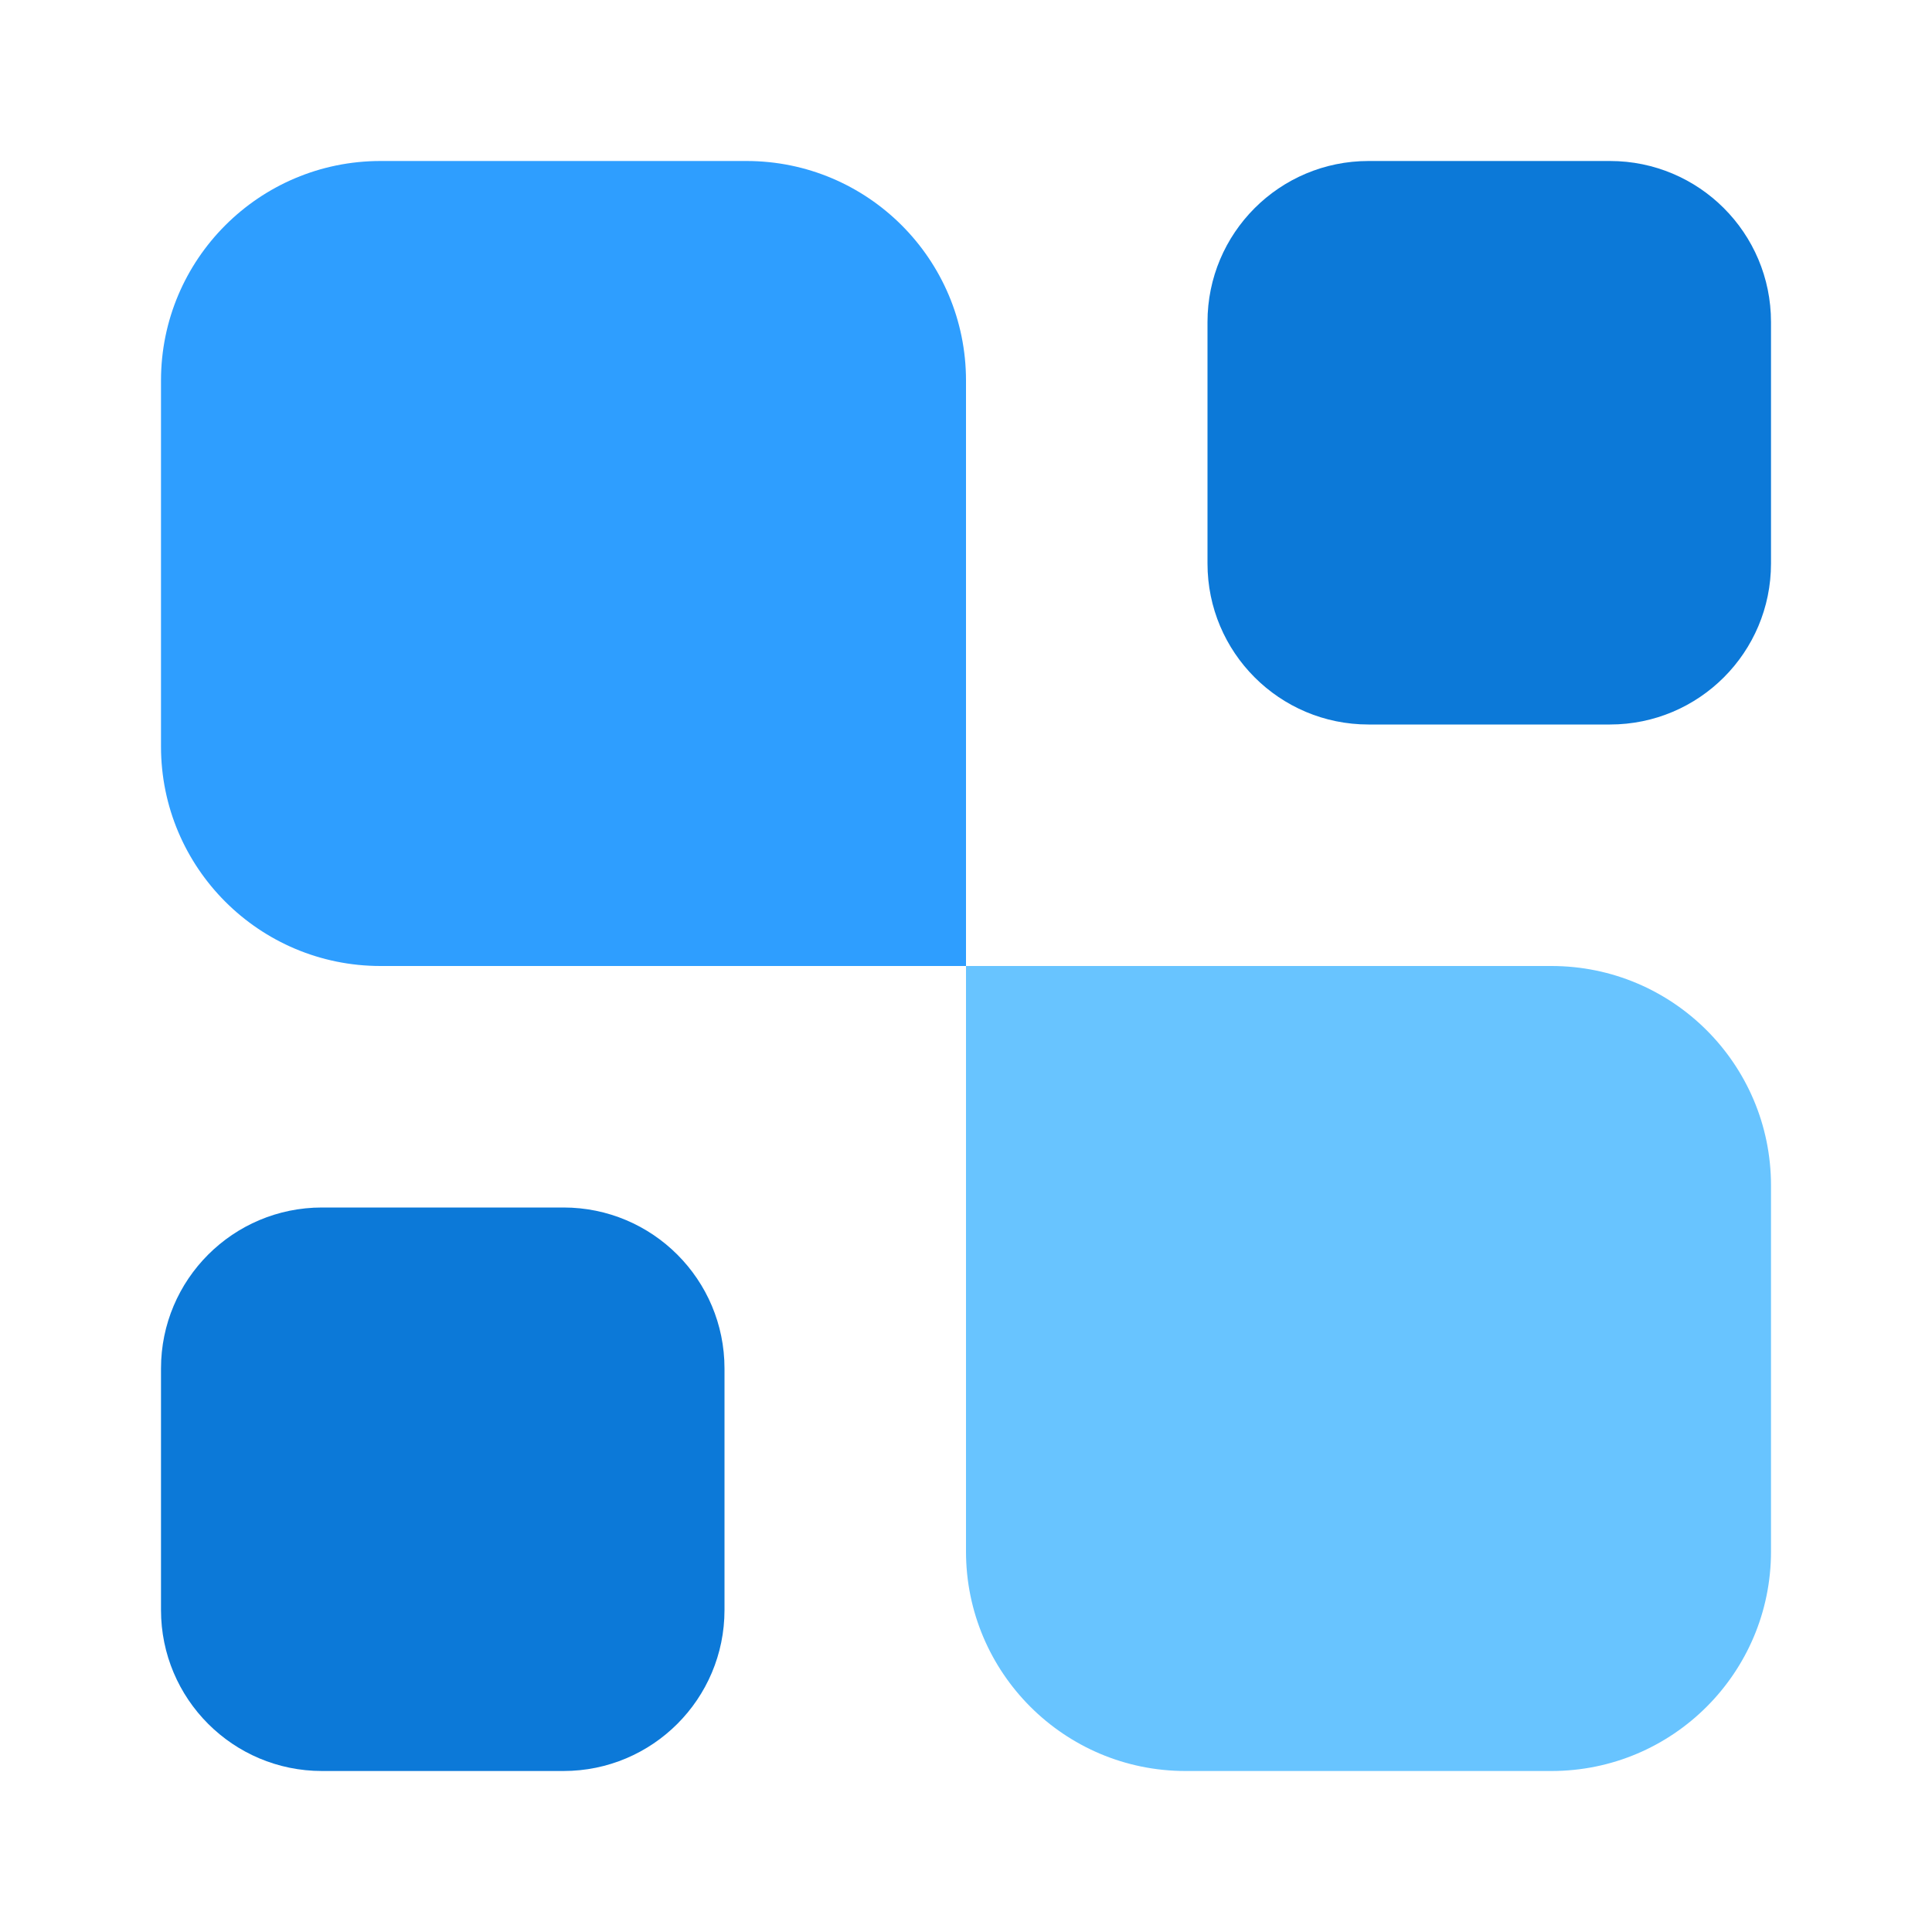
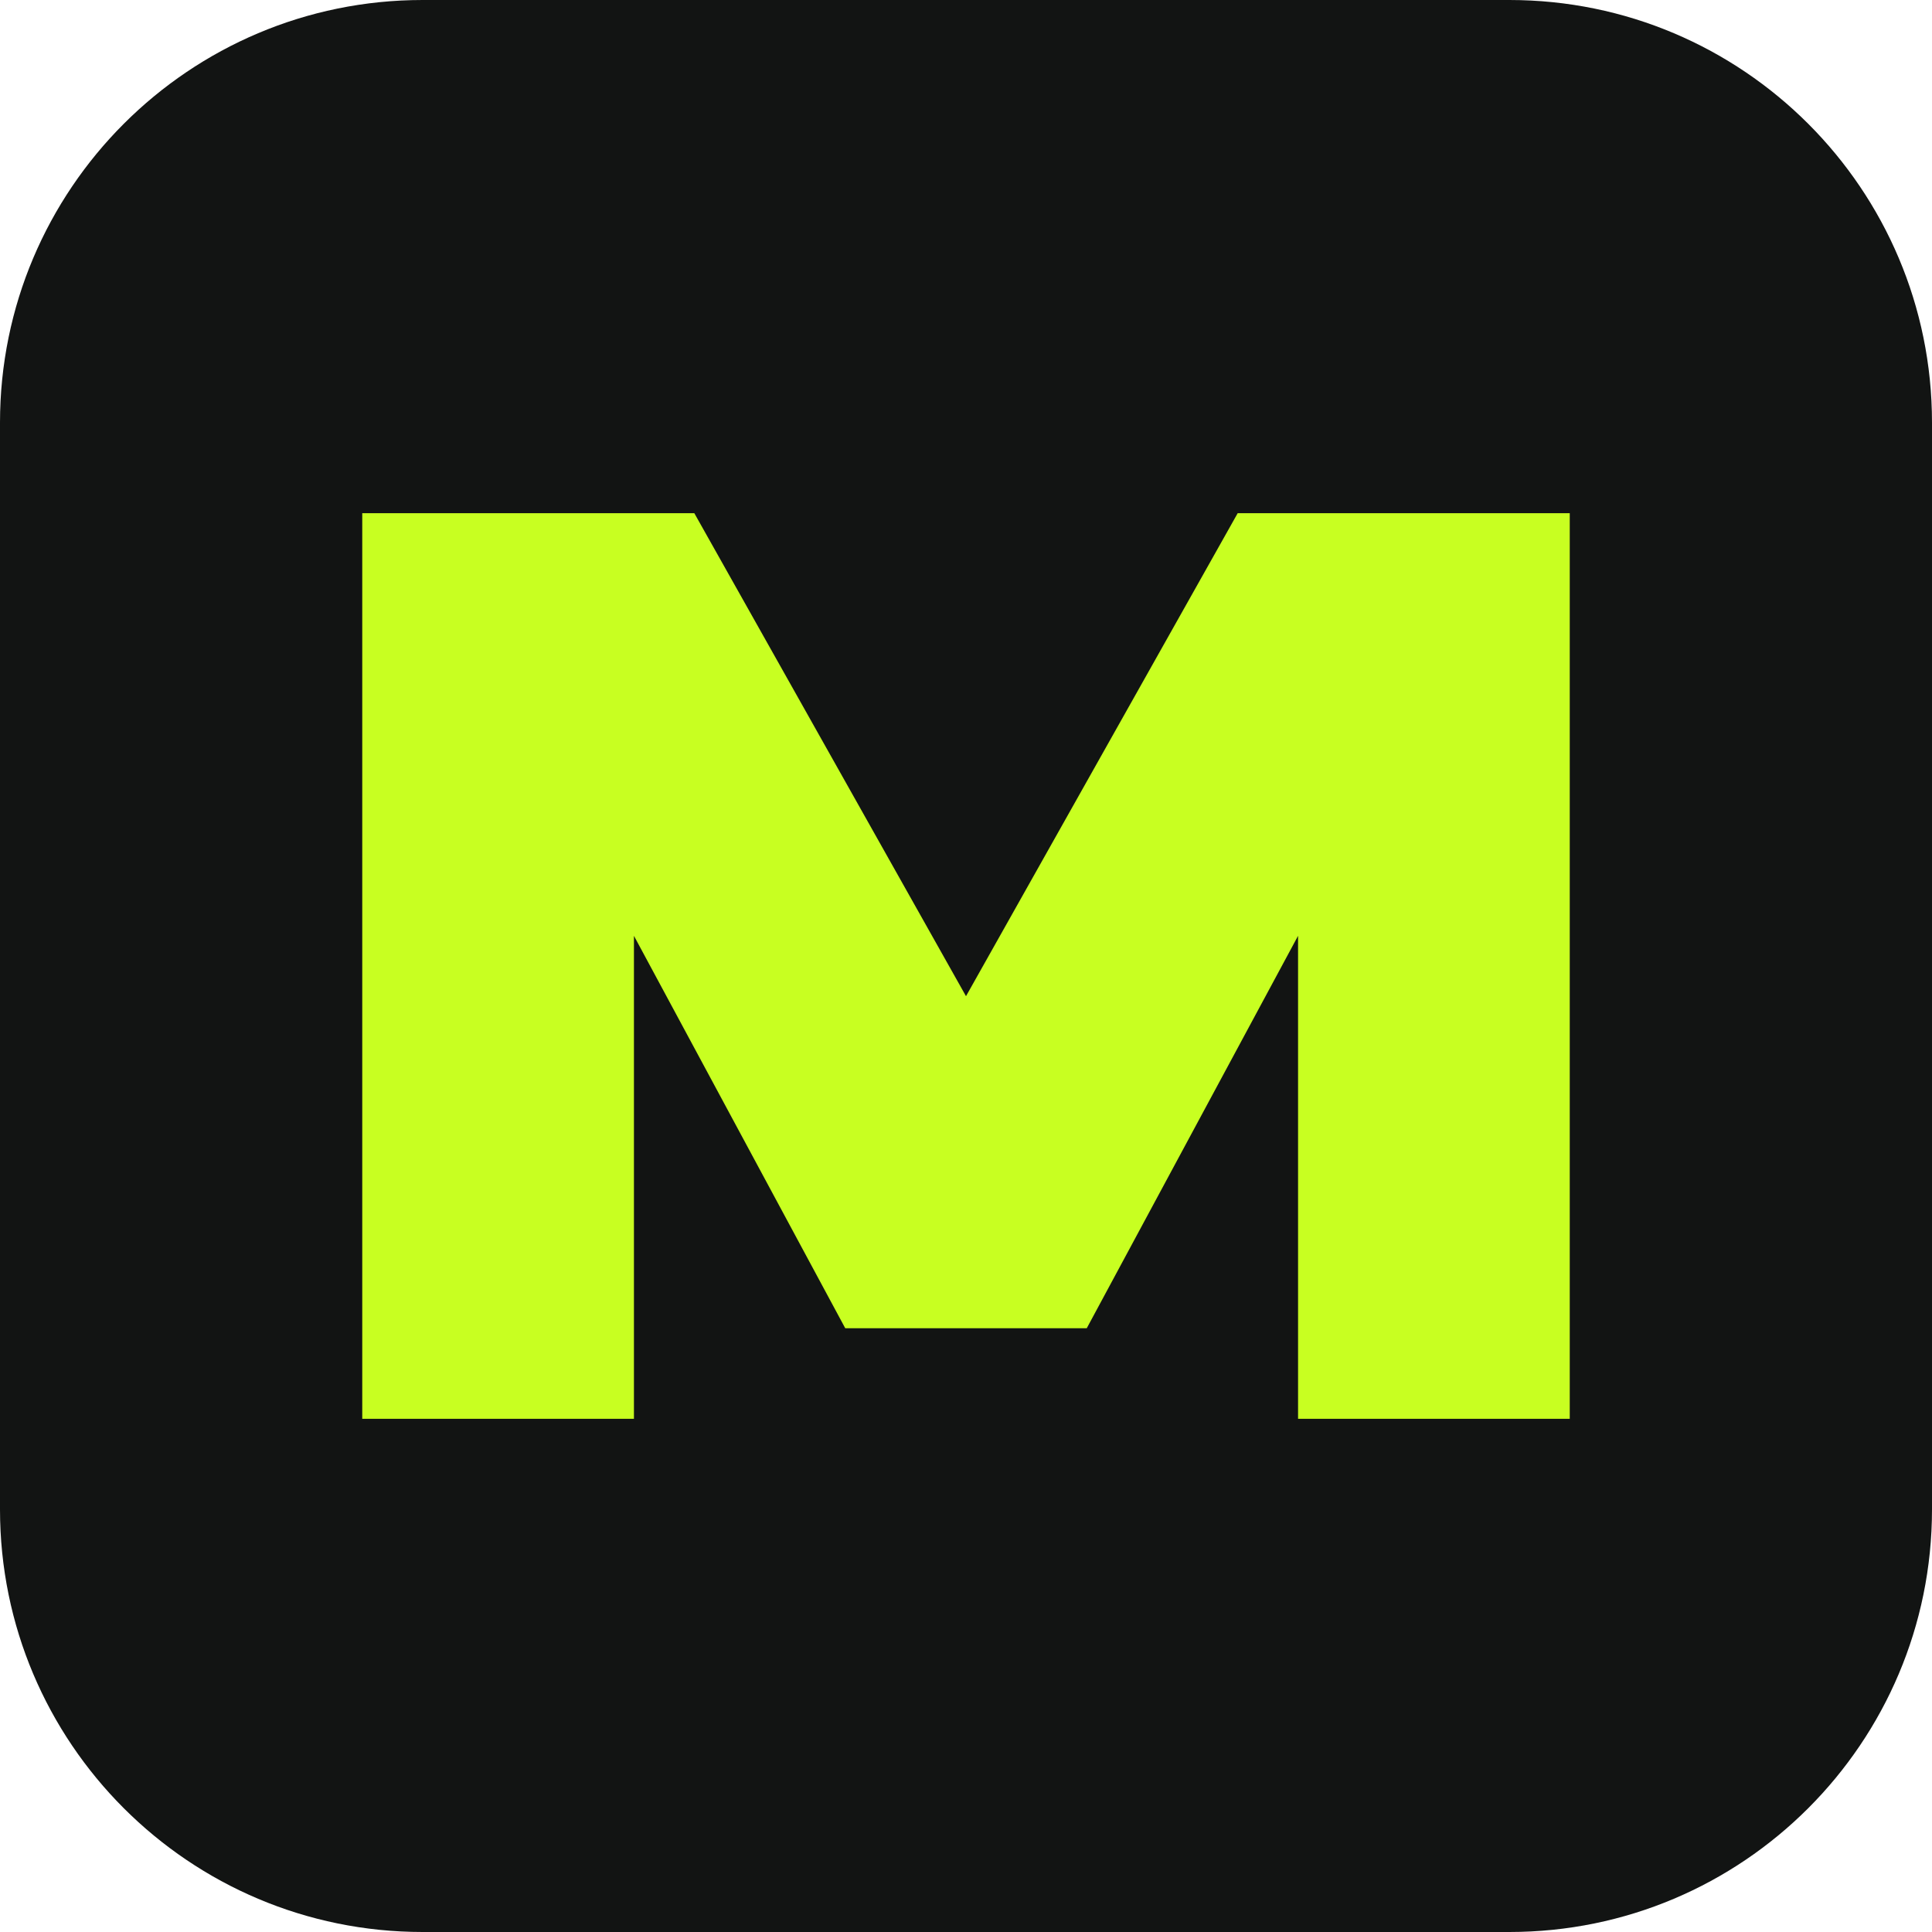
- <svg xmlns="http://www.w3.org/2000/svg" width="24" height="24" viewBox="0 0 24 24" fill="none">
-   <path d="M22 19.273C22 20.779 20.779 22 19.273 22H14.727C13.221 22 12 20.779 12 19.273V12H19.273C20.779 12 22 13.221 22 14.727V19.273Z" fill="#68C4FF" />
-   <path d="M20 2C21.105 2 22 2.895 22 4V7C22 8.105 21.105 9 20 9H17C15.895 9 15 8.105 15 7V4C15 2.895 15.895 2 17 2H20Z" fill="#0C79D8" />
-   <path d="M7 15C8.105 15 9 15.895 9 17V20C9 21.105 8.105 22 7 22H4C2.895 22 2 21.105 2 20V17C2 15.895 2.895 15 4 15H7Z" fill="#0C79D8" />
-   <path d="M12 12H4.727C3.221 12 2 10.779 2 9.273V4.727C2 3.221 3.221 2 4.727 2H9.273C10.779 2 12 3.221 12 4.727V12Z" fill="#2E9EFF" />
+ <svg xmlns="http://www.w3.org/2000/svg" viewBox="0 0 64 64">
+   <rect width="64" height="64" rx="14" fill="#121413" />
+   <path d="M12 47V17h11l9 16 9-16h11v30h-9V31L36 44h-8l-7-13v16z" fill="#c8ff21" />
</svg>
